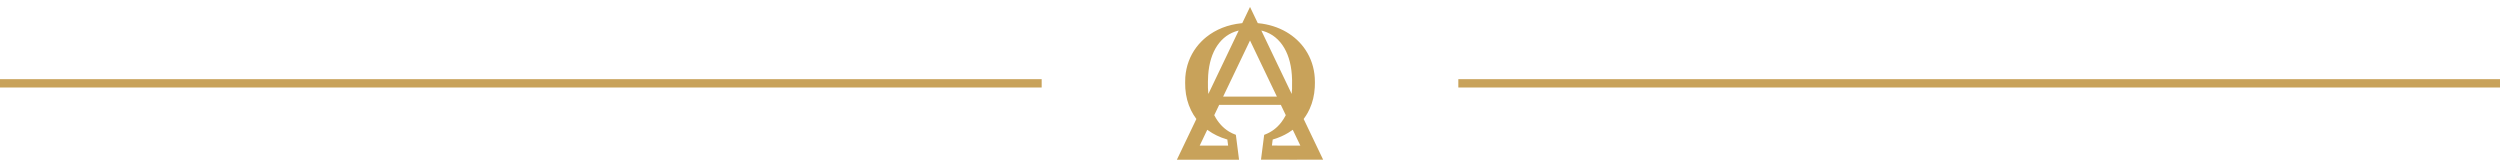
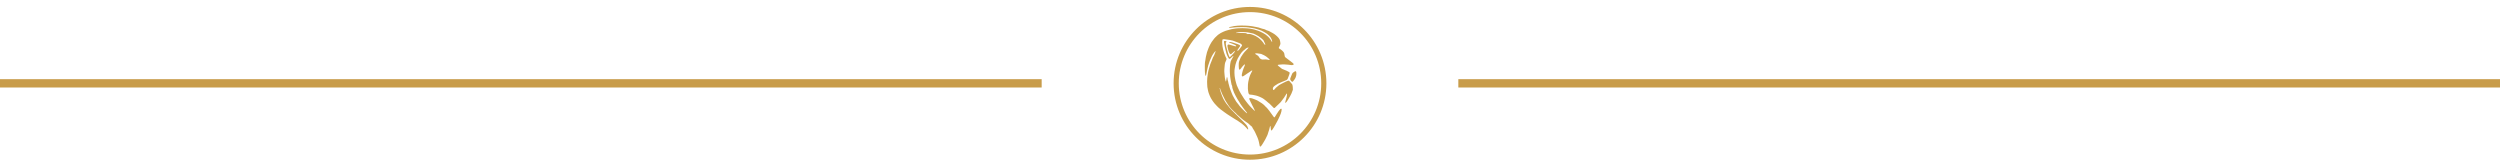
<svg xmlns="http://www.w3.org/2000/svg" viewBox="0 0 360 24" width="360" height="24">
-   <rect x="0" y="11.4" width="150" height="1.2" fill="#C8A25A" />
-   <rect x="210" y="11.4" width="150" height="1.2" fill="#C8A25A" />
-   <path transform="translate(169.47 1) scale(0.03156)" fill="#C8A25A" fill-rule="evenodd" d="M0.48 696.04C0.74 695.51 20.77 653.7 44.98 603.12L89.01 511.16L87.54 509.21C79.28 498.22 71.06 484.69 64.57 471.42C49.75 441.11 41.1 408.03 38.51 371.67C37.82 362 37.75 359.56 37.75 345.17C37.75 331.13 37.81 328.78 38.43 320.58C42.22 269.76 59.37 223.43 88.98 184C96.23 174.34 103.62 165.86 112.74 156.74C120.27 149.21 126.49 143.62 134.25 137.41C178.14 102.25 232.89 80.65 293.92 74.41C296.3 74.17 298.29 73.92 298.35 73.86C298.4 73.8 306.38 57.15 316.09 36.86L333.74 -0.02L334.34 1.28C336.05 4.94 369.04 73.77 369.14 73.87C369.2 73.93 370.86 74.14 372.83 74.33C418.61 78.82 462.27 92.59 499.5 114.29C534.99 134.97 564.73 162.7 586.62 195.5C611.89 233.39 626.28 276.68 629.25 323.75C630.05 336.51 630.05 353.4 629.24 367.17C627.16 402.83 619.51 434.95 605.96 464.92C603.96 469.35 599.49 478.24 597.07 482.58C592.09 491.54 586.07 500.91 580.28 508.72L578.45 511.2L578.83 511.97C580.61 515.63 667.33 696.85 667.33 696.91C667.33 696.96 603.55 697 525.58 697C424.29 697 383.83 696.95 383.83 696.82C383.83 696.61 398.12 584.87 398.26 583.98C398.36 583.37 398.37 583.37 400.14 582.74C401.12 582.4 403.59 581.45 405.63 580.64C432.86 569.79 456.34 551.93 475.69 527.33C482.72 518.39 490.76 505.82 495.78 495.92L496.88 493.75L485.63 470.25L474.38 446.75L333.73 446.71L193.08 446.68L181.81 470.21L170.54 493.75L171.8 496.17C187.75 526.96 210.66 552.15 237.67 568.59C246.81 574.15 257.91 579.44 267.36 582.75L269.13 583.36L269.31 584.81C271.05 598.51 283.52 695.93 283.6 696.38L283.7 697L141.85 697L-0 697L0.48 696.04ZM233.78 632.04C233.73 631.7 232.92 625.45 231.99 618.17C231.06 610.88 230.28 604.89 230.25 604.87C230.23 604.84 228.44 604.29 226.28 603.66C195.86 594.69 167.17 580.84 142.78 563.35C138.38 560.2 138.7 560.41 138.62 560.51C138.5 560.66 104.17 632.46 104.17 632.56C104.17 632.62 133.35 632.67 169.02 632.67L233.88 632.67L233.78 632.04ZM563.31 632.52C563.27 632.43 555.49 616.17 546.01 596.37L528.78 560.38L526.93 561.74C521.43 565.81 514.3 570.55 507.82 574.46C487.53 586.7 465.71 596.3 442.02 603.41C439.41 604.19 437.25 604.86 437.22 604.89C437.15 604.96 433.67 631.88 433.67 632.38C433.67 632.65 436.87 632.67 498.51 632.67C537.15 632.67 563.34 632.61 563.31 632.52ZM455.53 407.38C455.1 406.48 427.52 348.88 394.25 279.38L333.75 153.01L333.31 153.88C332.76 154.96 212.51 406.11 211.73 407.79L211.18 409L333.75 409L456.32 409L455.53 407.38ZM213.4 251.33C251.21 172.36 282.12 107.73 282.09 107.7C282.06 107.67 280.7 107.98 279.06 108.4C240.14 118.2 207.9 141.3 184.24 176.33C160.59 211.34 146.62 256.74 142.84 310.83C142.09 321.6 141.86 327.46 141.67 340.93C141.37 361.37 141.85 377.23 143.25 393.17C143.61 397.17 143.6 397.15 144.18 395.92C144.45 395.37 175.59 330.3 213.4 251.33ZM524.17 393.39C524.7 387.69 525.1 381.77 525.51 373.33C525.79 367.67 525.9 341.77 525.68 333.67C525.21 316.25 524.24 302.8 522.41 288.52C515.76 236.62 498.66 193.4 472.17 161.58C465 152.97 456.87 144.94 448.33 138.07C432.56 125.36 413.79 115.63 394.05 109.93C390.4 108.88 385.49 107.62 385.39 107.72C385.36 107.75 416.47 172.82 454.52 252.31C492.58 331.8 523.75 396.81 523.79 396.77C523.83 396.73 524 395.21 524.17 393.39Z" />
+   <rect x="0" y="11.4" width="150" height="1.2" fill="#C89C4A" />
+   <rect x="210" y="11.4" width="150" height="1.2" fill="#C89C4A" />
+   <path transform="translate(169.00 1) scale(0.22)" fill="#C89C4A" fill-rule="evenodd" d="M0 50a50 50 0 1 0 100 0a50 50 0 1 0 -100 0ZM3.38 50a46.62 46.62 0 1 0 93.24 0a46.62 46.62 0 1 0 -93.24 0ZM56.55 91.33C56.39 91.2 56.32 90.97 56.16 89.99C56.08 89.49 55.93 88.77 55.83 88.4C55.73 88.03 55.57 87.42 55.48 87.05C55.34 86.5 55.25 86.27 55.01 85.74C54.85 85.38 54.62 84.85 54.49 84.55C54.12 83.64 53.78 82.89 53.4 82.17C53.21 81.79 52.96 81.32 52.86 81.12C52.76 80.93 52.46 80.44 52.19 80.04C51.92 79.64 51.67 79.24 51.63 79.14C51.6 79.04 51.53 78.86 51.49 78.74C51.37 78.44 51.3 78.35 50.91 78.09C50.73 77.97 50.49 77.77 50.38 77.64C50.18 77.42 49.14 76.46 48.68 76.08C48.57 75.99 48.24 75.77 47.94 75.6C47.65 75.42 47.22 75.13 46.98 74.95C46.75 74.76 46.38 74.49 46.16 74.34C45.94 74.2 45.6 73.93 45.39 73.76C45.19 73.58 44.85 73.3 44.65 73.14C44.44 72.97 44.14 72.72 43.98 72.58C43.17 71.87 42.92 71.64 42.73 71.45C42.62 71.34 42.39 71.15 42.24 71.03C41.81 70.71 41.21 70.12 41 69.83C40.75 69.47 40.69 69.4 40.42 69.22C40.29 69.14 40.01 68.89 39.79 68.68C39.58 68.47 39.02 67.93 38.56 67.49C38.09 67.04 37.65 66.58 37.58 66.47C37.5 66.36 37.31 66.12 37.14 65.95C36.71 65.51 36.14 64.77 35.8 64.2C35.64 63.94 35.4 63.59 35.28 63.42C34.85 62.86 34.27 61.95 34.03 61.48C33.9 61.22 33.74 60.92 33.66 60.81C33.34 60.3 32.15 57.88 31.9 57.23C31.82 57.03 31.65 56.62 31.52 56.32C31.39 56.02 31.15 55.43 31 55.02C30.85 54.61 30.68 54.16 30.61 54.02C30.55 53.88 30.48 53.66 30.46 53.53C30.39 53.23 30.32 53.08 30.22 53.08C30.11 53.08 30.09 53.25 30.19 53.5C30.29 53.78 30.34 53.98 30.48 54.63C30.54 54.91 30.64 55.28 30.7 55.46C30.77 55.63 30.85 55.88 30.89 56.02C30.93 56.15 31.12 56.66 31.31 57.14C31.51 57.62 31.76 58.27 31.87 58.58C32.22 59.55 33.05 61.17 33.51 61.77C33.6 61.88 33.74 62.11 33.83 62.27C33.92 62.43 34.05 62.63 34.13 62.72C34.2 62.81 34.36 63.05 34.48 63.24C34.6 63.44 34.82 63.72 34.97 63.87C35.12 64.02 35.34 64.29 35.47 64.46C35.79 64.9 36.32 65.57 36.66 65.99C36.96 66.35 37.06 66.46 38.12 67.6C38.91 68.45 41.68 71.22 42.56 72.04C43.55 72.95 45.37 74.76 45.85 75.3C46.08 75.56 46.5 76 46.79 76.29C47.38 76.88 47.63 77.18 48.02 77.79C48.35 78.31 48.39 78.38 48.65 79.17C48.87 79.81 48.9 80.03 48.77 80.14C48.62 80.28 48.41 80.11 47.85 79.4C47.47 78.91 47.2 78.63 46.75 78.24C46.55 78.08 46.1 77.66 45.75 77.32C45.29 76.88 44.96 76.6 44.61 76.36C44.34 76.18 43.97 75.92 43.8 75.79C43.63 75.67 43.19 75.36 42.82 75.12C42.45 74.87 42.07 74.6 41.98 74.52C41.88 74.44 41.66 74.3 41.48 74.22C41.31 74.13 41.04 73.97 40.87 73.86C40.71 73.75 40.45 73.59 40.28 73.5C39.94 73.31 39.39 72.97 38.71 72.52C38.44 72.34 38.11 72.14 37.98 72.07C37.85 71.99 37.58 71.82 37.37 71.67C37.17 71.53 36.74 71.26 36.43 71.07C36.12 70.89 35.69 70.61 35.49 70.46C35.28 70.31 34.97 70.11 34.8 70C34.62 69.9 34.35 69.7 34.19 69.56C34.03 69.43 33.77 69.25 33.62 69.17C33.35 69.03 31.89 67.95 30.82 67.1C30.32 66.7 30.08 66.5 29.2 65.72C29.05 65.59 28.81 65.34 28.66 65.17C28.51 64.99 28.23 64.7 28.03 64.52C27.3 63.81 26.13 62.43 25.74 61.79C25.63 61.61 25.43 61.32 25.3 61.13C24.75 60.36 24.01 59.02 23.69 58.2C23.59 57.93 23.45 57.59 23.39 57.46C23.34 57.33 23.22 57.01 23.12 56.75C23.03 56.49 22.9 56.13 22.84 55.95C22.77 55.76 22.68 55.44 22.64 55.22C22.59 55 22.47 54.41 22.36 53.9C22.11 52.75 22 51.94 22.01 51.26C22.01 50.97 21.99 50.64 21.97 50.53C21.9 50.2 21.91 47.77 21.99 47.24C22.02 47 22.04 46.65 22.04 46.45C22.04 46.26 22.09 45.81 22.15 45.45C22.29 44.5 22.38 43.9 22.5 43.15C22.55 42.79 22.64 42.33 22.69 42.15C22.74 41.97 22.82 41.63 22.87 41.4C23.02 40.67 23.25 39.82 23.42 39.41C23.5 39.19 23.63 38.8 23.7 38.53C23.76 38.27 23.84 37.99 23.87 37.91C23.9 37.83 23.98 37.59 24.05 37.37C24.16 36.99 24.54 36.06 24.66 35.87C24.76 35.71 24.99 35.11 25.14 34.62C25.34 33.93 26 32.45 26.32 31.98C26.55 31.64 26.63 31.47 26.76 31C26.83 30.77 27 30.34 27.13 30.04C27.46 29.34 27.48 29.29 27.46 29.13C27.44 28.93 27.28 28.93 27.12 29.13C26.09 30.4 25.61 31.09 25.28 31.76C25.16 32.02 25 32.31 24.94 32.42C24.74 32.76 23.89 34.64 23.69 35.19C22.8 37.59 22.28 39.41 21.94 41.25C21.89 41.56 21.78 42.12 21.71 42.48C21.63 42.85 21.56 43.26 21.55 43.39C21.52 43.69 21.27 44.8 21.21 44.91C21.07 45.18 20.84 45.08 20.73 44.7C20.65 44.42 20.55 43.59 20.55 43.17C20.55 42.99 20.53 42.69 20.49 42.52C20.45 42.28 20.44 41.84 20.44 40.77C20.44 39.98 20.43 39.15 20.43 38.91C20.41 38.12 20.41 37.93 20.47 37.08C20.52 36.26 20.62 35.53 20.79 34.82C20.83 34.65 20.88 34.31 20.9 34.06C20.93 33.82 20.98 33.46 21.02 33.27C21.06 33.09 21.12 32.78 21.14 32.6C21.21 32.04 21.48 30.94 21.86 29.63C22.03 29.02 22.5 27.75 22.75 27.17C22.84 26.97 22.98 26.62 23.07 26.41C23.39 25.56 23.99 24.41 24.89 22.95C25.3 22.3 26.16 21.14 26.56 20.71C26.77 20.49 27.1 20.13 27.29 19.91C27.71 19.43 28.52 18.67 28.92 18.38C29.09 18.26 29.38 18.04 29.57 17.89C30.98 16.84 33.71 15.6 35.47 15.21C35.71 15.16 36.07 15.06 36.27 14.99C37.29 14.67 38.31 14.44 39.52 14.28C39.83 14.24 40.27 14.17 40.5 14.13C40.74 14.09 41.14 14.04 41.38 14.03C41.63 14.01 42.04 13.99 42.29 13.97C43.89 13.83 46.51 13.84 47.71 13.99C47.98 14.02 48.33 14.04 48.49 14.04C48.96 14.05 50.48 14.28 51.88 14.57C52.85 14.77 53.33 14.91 54.16 15.23C54.43 15.33 54.84 15.46 55.06 15.52C55.32 15.58 55.67 15.72 56.01 15.87C56.3 16.01 56.7 16.18 56.89 16.25C57.27 16.38 57.88 16.69 58.6 17.11C59.83 17.83 60.21 18.06 60.35 18.18C61.29 18.93 61.57 19.17 62.05 19.66C62.89 20.51 63.45 21.26 63.99 22.3C64.15 22.61 64.31 22.88 64.35 22.91C64.61 23.07 64.53 22.13 64.2 21.28C64.06 20.89 63.63 20.12 63.42 19.84C62.91 19.18 62.28 18.52 61.82 18.17C61.73 18.1 61.52 17.92 61.37 17.78C61.2 17.62 60.85 17.37 60.5 17.16C60.18 16.97 59.69 16.66 59.41 16.49C58.88 16.15 58.8 16.11 57.68 15.59C56.91 15.23 55.77 14.84 54.2 14.4C53.65 14.25 53.07 14.09 52.92 14.05C52.58 13.95 51.58 13.78 50.33 13.61C49.81 13.55 49.06 13.44 48.68 13.38C47.85 13.25 46.83 13.21 44.47 13.22C41.79 13.22 40.56 13.29 37.98 13.57C37.14 13.67 36.36 13.68 36.26 13.6C35.9 13.34 37.23 12.91 39.58 12.52C40.29 12.4 40.65 12.36 41.93 12.26C44.54 12.06 48.9 12.21 51.01 12.58C51.33 12.63 51.81 12.71 52.08 12.75C52.35 12.79 52.68 12.86 52.82 12.9C53.16 13 53.43 13.05 53.9 13.1C54.75 13.19 56.53 13.67 57.26 14C57.62 14.17 57.77 14.21 58.12 14.27C58.98 14.39 59.82 14.67 60.37 15C60.74 15.23 60.88 15.29 61.42 15.44C62.05 15.61 62.38 15.75 62.92 16.05C63.15 16.17 63.59 16.41 63.91 16.58C64.22 16.75 64.64 16.98 64.83 17.09C65.03 17.2 65.31 17.37 65.46 17.46C66.45 18.03 67.99 19.37 68.77 20.35C69.4 21.14 69.64 21.69 69.72 22.53C69.74 22.74 69.79 23.03 69.82 23.18C70.02 24.13 69.94 24.47 69.25 25.87C68.81 26.73 68.81 26.74 68.85 26.9C68.91 27.09 69.07 27.22 69.52 27.46C70.36 27.9 71.63 29.03 72.1 29.73C72.34 30.09 72.47 30.5 72.52 31.04C72.61 32.12 72.82 32.7 73.23 33.04C73.4 33.19 74.62 34.11 75.08 34.44C75.22 34.54 75.63 34.85 75.99 35.14C76.36 35.42 76.73 35.7 76.82 35.76C76.91 35.83 77.11 35.99 77.27 36.12C77.43 36.25 77.67 36.43 77.8 36.53C78.28 36.88 78.61 37.26 78.61 37.48C78.61 37.61 78.45 37.81 78.25 37.91C77.83 38.12 77.24 38.15 76.52 38C76.26 37.95 75.98 37.91 75.9 37.91C75.82 37.9 75.52 37.87 75.23 37.82C74.36 37.69 73.61 37.63 72.54 37.61C71.56 37.58 71.14 37.6 69.94 37.71C69.7 37.73 69.25 37.78 68.93 37.8C68.26 37.86 68.15 37.91 68.15 38.11C68.15 38.3 68.54 38.66 69.53 39.39C69.74 39.54 70.1 39.84 70.34 40.05C70.86 40.51 70.97 40.58 71.54 40.77C72.98 41.27 75.34 42.35 75.69 42.68C75.86 42.83 75.97 43.07 75.97 43.26C75.98 43.45 75.52 44.81 75.25 45.46C75.13 45.73 74.98 46.15 74.91 46.38C74.75 46.92 74.62 47.19 74.36 47.47C74.12 47.74 73.95 47.84 73.47 48.02C73.28 48.1 73.01 48.21 72.89 48.27C72.76 48.34 72.48 48.45 72.26 48.53C72.04 48.61 71.55 48.81 71.16 48.97C70.77 49.14 70.25 49.36 69.99 49.47C69.74 49.57 69.43 49.72 69.29 49.8C69.16 49.87 68.9 49.99 68.72 50.05C68.31 50.2 68.3 50.2 67.88 50.5C67.7 50.64 67.36 50.85 67.13 50.98C65.9 51.66 65.17 52.37 64.99 53.07C64.88 53.5 65 54.12 65.23 54.3C65.48 54.49 65.79 54.34 66.11 53.87C66.48 53.33 67.3 52.53 67.84 52.16C68 52.05 68.27 51.83 68.43 51.68C68.78 51.34 69.23 51.05 69.87 50.71C70.13 50.58 70.43 50.41 70.55 50.33C70.82 50.15 71.56 49.77 71.95 49.62C72.1 49.56 72.31 49.46 72.4 49.39C72.65 49.23 73.01 49.05 73.52 48.85C73.76 48.76 74.19 48.58 74.48 48.46C74.88 48.3 75.06 48.24 75.2 48.24C75.56 48.24 75.59 48.27 76.95 49.85C77.77 50.8 77.79 50.83 77.88 51.55C77.91 51.82 77.97 52.21 78 52.43C78.08 53 78.11 53.88 78.06 54.16C78.03 54.29 77.94 54.58 77.84 54.81C77.68 55.2 77.45 55.81 77.16 56.6C76.97 57.1 76.8 57.45 76.52 57.87C76.39 58.08 76.19 58.45 76.07 58.7C75.72 59.42 74.46 61.48 74.07 61.96C73.63 62.5 73.37 62.75 73.23 62.75C72.96 62.75 72.96 62.48 73.25 61.57C73.9 59.55 74.32 57.54 74.23 56.91C74.2 56.71 74.1 56.62 73.98 56.7C73.86 56.77 73.1 57.96 72.63 58.82C72.31 59.4 72.2 59.56 71.88 59.9C71.73 60.06 71.51 60.35 71.36 60.61C70.76 61.62 69.54 63.03 68.71 63.67C68.49 63.83 68.21 64.1 68.06 64.28C67.75 64.64 66.54 65.81 66.27 66C65.85 66.3 65.6 66.24 65.2 65.74C64.92 65.4 63.19 63.66 62.81 63.33C62.67 63.22 62.37 62.99 62.16 62.83C61.94 62.67 61.61 62.39 61.41 62.2C61.22 62.01 60.98 61.8 60.88 61.72C60.79 61.65 60.61 61.5 60.49 61.4C60.37 61.3 60.08 61.07 59.84 60.9C59.6 60.73 59.27 60.47 59.1 60.32C58.9 60.14 58.65 59.97 58.39 59.84C58.17 59.72 57.87 59.56 57.72 59.47C57.18 59.16 55.63 58.49 55.06 58.32C54.88 58.27 54.5 58.15 54.22 58.07C53.94 57.98 53.57 57.9 53.39 57.87C53.22 57.85 52.87 57.78 52.61 57.72C51.9 57.55 51.19 57.45 50.46 57.41C49.75 57.37 49.62 57.33 49.38 57.08C49.04 56.73 48.78 55.69 48.69 54.4C48.68 54.09 48.64 53.64 48.61 53.39C48.57 52.89 48.59 51.29 48.65 50.99C48.67 50.9 48.69 50.7 48.69 50.55C48.69 50.4 48.73 50.06 48.77 49.8C48.81 49.54 48.87 49.17 48.89 48.97C48.91 48.78 48.97 48.48 49.03 48.31C49.08 48.14 49.15 47.88 49.17 47.74C49.19 47.59 49.25 47.32 49.3 47.12C49.35 46.93 49.43 46.6 49.48 46.4C49.53 46.19 49.62 45.89 49.69 45.73C49.75 45.57 49.85 45.29 49.9 45.12C49.96 44.95 50.05 44.72 50.1 44.61C50.16 44.5 50.28 44.23 50.37 44C50.47 43.77 50.67 43.36 50.83 43.07C51.53 41.84 51.58 41.69 51.41 41.6C51.23 41.51 50.75 41.75 50.34 42.14C50.21 42.25 50.02 42.39 49.92 42.45C49.74 42.56 49.15 42.94 47.97 43.74C47.64 43.95 47.14 44.3 46.85 44.51C45.86 45.22 45.37 45.49 45.06 45.49C44.63 45.49 44.49 44.77 44.75 43.78C44.8 43.56 44.88 43.22 44.92 43.02C45.12 42.06 45.44 41.06 45.83 40.15C45.96 39.83 46.12 39.43 46.19 39.24C46.25 39.06 46.4 38.71 46.51 38.48C46.75 37.95 46.79 37.62 46.61 37.6C46.28 37.56 44.93 38.96 44.06 40.26C43.77 40.69 43.57 40.91 43.42 40.99C43 41.21 42.76 40.82 42.7 39.83C42.69 39.6 42.65 39.1 42.62 38.71C42.56 38.06 42.56 37.94 42.62 37.2C42.65 36.76 42.71 36.27 42.74 36.11C42.89 35.39 43.51 33.86 44.08 32.81C44.3 32.39 45.24 30.97 45.43 30.77C45.51 30.68 45.67 30.47 45.79 30.3C46.17 29.72 46.68 29.16 48.09 27.75C48.92 26.92 49.07 26.73 49.03 26.61C48.97 26.46 48.68 26.53 47.93 26.87C47.39 27.11 47.37 27.12 46.96 27.53C46.73 27.75 46.4 28.05 46.21 28.17C45.6 28.61 45.47 28.72 45.22 29.02C45.08 29.18 44.85 29.42 44.71 29.56C44.45 29.8 44.32 29.99 43.04 31.92C42.27 33.09 41.72 34.17 41.14 35.68C40.65 36.95 40.13 38.95 40.13 39.57C40.13 39.67 40.07 39.99 40.01 40.26C39.84 41 39.8 41.6 39.82 43.17C39.84 44.28 39.86 44.63 39.93 45.06C39.97 45.35 40.04 45.78 40.07 46.02C40.23 47.25 40.63 49 41.05 50.29C41.2 50.77 41.37 51.29 41.41 51.43C41.46 51.57 41.58 51.83 41.68 52C41.77 52.17 41.91 52.47 41.97 52.67C42.04 52.86 42.18 53.17 42.28 53.35C42.39 53.54 42.57 53.91 42.68 54.19C42.79 54.46 42.93 54.78 43 54.89C43.07 55.01 43.2 55.26 43.3 55.45C43.4 55.65 43.54 55.91 43.62 56.03C43.7 56.15 43.84 56.38 43.92 56.54C44 56.7 44.13 56.92 44.2 57.02C44.28 57.13 44.49 57.46 44.66 57.75C45.18 58.61 45.41 58.97 45.7 59.39C45.85 59.6 46.06 59.94 46.17 60.14C46.29 60.34 46.5 60.64 46.65 60.8C46.8 60.97 46.99 61.22 47.07 61.37C47.15 61.51 47.32 61.74 47.46 61.89C47.59 62.03 47.81 62.3 47.94 62.5C48.08 62.69 48.28 62.96 48.4 63.1C48.52 63.24 48.79 63.57 49 63.83C49.21 64.09 49.55 64.48 49.75 64.7C49.96 64.92 50.4 65.38 50.72 65.73C51.48 66.56 52.49 67.57 52.77 67.8C53.02 68.01 53.19 68.03 53.21 67.86C53.22 67.74 52.72 66.7 52.38 66.14C52.04 65.59 51.35 64.22 51.23 63.88C51.17 63.71 51.05 63.46 50.97 63.32C50.88 63.19 50.74 62.93 50.66 62.75C50.57 62.56 50.42 62.25 50.33 62.06C50.06 61.52 49.64 60.58 49.57 60.41C49.43 60.01 49.55 59.68 49.87 59.62C50.15 59.56 51.33 59.79 51.76 59.99C51.88 60.04 52.23 60.17 52.53 60.27C52.83 60.38 53.27 60.55 53.51 60.66C53.75 60.76 54.04 60.88 54.16 60.92C54.58 61.06 55.2 61.41 56.34 62.17C56.6 62.34 56.91 62.53 57.02 62.58C57.3 62.7 57.59 62.89 57.85 63.12C57.97 63.22 58.25 63.43 58.46 63.59C58.92 63.91 59.63 64.58 59.89 64.94C59.99 65.07 60.21 65.3 60.39 65.44C60.82 65.78 61.21 66.2 61.78 66.93C62.05 67.28 62.39 67.7 62.53 67.86C62.68 68.03 62.87 68.28 62.96 68.43C63.05 68.58 63.2 68.8 63.3 68.92C63.66 69.37 64.02 69.86 64.36 70.37C64.56 70.67 64.85 71.07 65.01 71.28C65.17 71.49 65.39 71.78 65.49 71.92C65.82 72.38 66.04 72.39 66.29 71.97C66.37 71.84 66.58 71.51 66.76 71.24C66.94 70.97 67.15 70.61 67.23 70.45C67.42 70.08 68.09 69.05 68.49 68.54C68.66 68.32 68.92 67.98 69.06 67.77C69.52 67.11 70.09 66.6 70.38 66.6C70.54 66.6 70.7 66.79 70.73 67.01C70.79 67.44 70.45 69.07 70.16 69.76C69.97 70.21 69.6 71.11 69.42 71.57C69.25 72.01 68.67 73.25 68.46 73.61C68.38 73.75 68.18 74.15 68.02 74.48C67.74 75.07 67.31 75.84 67.09 76.17C67.03 76.26 66.79 76.72 66.54 77.19C66.27 77.74 65.95 78.29 65.68 78.69C65.45 79.03 65.17 79.47 65.07 79.65C64.65 80.4 64.23 80.88 64.02 80.86C63.76 80.84 63.67 80.57 63.59 79.51C63.5 78.38 63.41 77.88 63.28 77.88C63.19 77.88 63.09 78.11 63 78.5C62.95 78.73 62.85 79.14 62.78 79.41C62.71 79.68 62.59 80.15 62.51 80.46C62.43 80.81 62.3 81.2 62.14 81.57C61.98 81.95 61.88 82.26 61.82 82.55C61.78 82.78 61.68 83.12 61.6 83.31C61.53 83.49 61.37 83.88 61.25 84.17C61.04 84.71 60.4 86.02 60.19 86.33C60.13 86.43 59.96 86.73 59.82 87C59.38 87.83 59.06 88.37 58.59 89.08C58.35 89.46 58.04 89.94 57.92 90.15C57.5 90.87 56.99 91.4 56.73 91.4C56.68 91.4 56.6 91.37 56.55 91.33ZM48.09 69.46C48.05 69.26 47.77 68.82 47.5 68.53C47.36 68.39 47.09 68.05 46.89 67.78C46.68 67.51 46.37 67.12 46.2 66.91C46.03 66.7 45.72 66.29 45.51 65.99C45.31 65.69 44.97 65.21 44.75 64.92C44.54 64.63 44.27 64.25 44.16 64.07C44.04 63.9 43.84 63.61 43.72 63.43C43.42 63.02 42.88 62.14 42.72 61.8C42.65 61.66 42.52 61.45 42.43 61.35C42.2 61.09 41.96 60.71 41.77 60.31C41.68 60.13 41.55 59.89 41.48 59.78C41.31 59.51 40.95 58.86 40.66 58.29C40.52 58.03 40.37 57.74 40.33 57.66C39.76 56.55 39.28 55.48 39.13 54.95C39.09 54.82 38.97 54.47 38.86 54.18C38.5 53.21 38.39 52.76 38.36 52.21C38.34 51.72 38.33 51.71 38.17 51.39C38.07 51.21 37.97 50.99 37.94 50.9C37.85 50.65 37.57 49.21 37.57 49C37.57 48.9 37.52 48.6 37.45 48.34C37.39 48.08 37.3 47.6 37.26 47.28C37.21 46.96 37.12 46.28 37.04 45.79C36.91 44.97 36.89 44.77 36.86 43.64C36.84 42.96 36.81 42.29 36.79 42.15C36.74 41.83 36.73 41.45 36.78 41.02C36.81 40.83 36.84 40.15 36.86 39.52C36.89 38.76 36.93 38.19 36.98 37.89C37.02 37.63 37.09 37.14 37.14 36.8C37.26 35.87 37.45 35.28 37.81 34.69C37.9 34.55 38.03 34.3 38.09 34.15C38.24 33.79 38.38 33.55 38.65 33.17C38.91 32.8 39.14 32.37 39.14 32.23C39.14 32.11 39.05 32.03 38.95 32.07C38.85 32.1 38.22 32.69 37.94 33C37.78 33.17 37.29 33.61 36.96 33.87C36.85 33.95 36.6 34 36.46 33.96C36.21 33.9 35.92 33.52 35.7 32.96C35.63 32.78 35.47 32.48 35.35 32.31C34.93 31.68 34.08 29.07 33.86 27.7C33.81 27.38 33.68 26.83 33.59 26.48C33.49 26.14 33.38 25.66 33.35 25.42C33.31 25.19 33.25 24.81 33.21 24.58C32.89 22.81 32.88 22.59 33.13 22.37C33.41 22.12 34.09 22.23 34.56 22.62C34.75 22.77 34.74 22.81 34.49 22.98C34.17 23.2 34.13 23.29 34.14 23.85C34.14 24.7 34.56 26.69 34.98 27.9C35.1 28.26 35.36 29.25 35.49 29.83C35.56 30.18 35.66 30.47 35.78 30.75C35.88 30.98 36.03 31.42 36.12 31.75C36.33 32.54 36.46 32.73 36.79 32.73C37.03 32.73 37.31 32.5 37.73 31.96C37.8 31.87 37.99 31.68 38.14 31.55C38.45 31.29 38.84 30.86 39.22 30.37C39.36 30.2 39.6 29.9 39.75 29.72C40.15 29.24 40.25 28.95 40.05 28.88C39.88 28.83 39.34 29.27 38.46 30.16C37.73 30.89 37.49 31.03 37.15 30.89C36.63 30.68 36.13 29.61 35.57 27.51C35.35 26.68 35.32 26.5 35.25 25.83C35.19 25.26 35.23 25 35.42 24.8C35.71 24.49 36.21 24.52 37.32 24.89C37.58 24.98 37.94 25.09 38.13 25.13C38.31 25.17 38.77 25.31 39.16 25.44C40.21 25.79 40.71 25.87 40.9 25.74C41.26 25.49 40.57 24.92 39.36 24.48C39.14 24.4 38.71 24.21 38.4 24.07C37.99 23.88 37.7 23.77 37.38 23.69C36.62 23.51 36.14 23.2 36.32 23.02C36.45 22.89 37.12 22.92 37.81 23.09C38.12 23.17 38.54 23.27 38.73 23.3C39.17 23.38 41.26 24.06 42.06 24.39C43.72 25.06 43.85 25.27 43.15 26.19C42.51 27.03 41.93 27.88 41.79 28.18C41.59 28.61 41.84 28.86 42.21 28.61C42.51 28.41 43.71 26.93 44.23 26.11C44.34 25.95 44.48 25.74 44.55 25.65C44.9 25.2 44.87 24.98 44.42 24.5C44.03 24.08 43.88 23.99 43.28 23.76C43.01 23.65 42.28 23.37 41.66 23.14C41.04 22.9 40.41 22.66 40.26 22.61C40.11 22.56 39.79 22.44 39.55 22.34C39.01 22.11 38.74 22.03 37.81 21.85C37.41 21.77 36.86 21.65 36.59 21.59C35.9 21.43 33.83 21.14 33.11 21.1C32.43 21.06 32.11 21.16 31.97 21.46C31.86 21.69 31.75 22.82 31.78 23.48C31.82 24.8 32.07 26.66 32.36 27.76C32.65 28.92 33.28 30.85 33.66 31.72C33.77 32 33.92 32.37 33.99 32.55C34.05 32.73 34.2 33.02 34.31 33.2C34.8 34.02 34.79 34.09 34.24 35.29C33.8 36.24 33.61 36.79 33.56 37.24C33.54 37.4 33.5 37.74 33.46 38C33.39 38.57 33.34 39.09 33.28 39.95C33.26 40.31 33.23 40.77 33.21 40.98C33.15 41.59 33.16 42.5 33.25 43.29C33.29 43.69 33.34 44.26 33.37 44.55C33.44 45.59 33.49 46.03 33.56 46.38C33.6 46.57 33.66 46.93 33.7 47.18C33.75 47.58 33.9 48.18 34.05 48.59C34.11 48.78 34.21 48.83 34.31 48.73C34.38 48.67 34.41 48.52 34.49 47.95C34.7 46.4 34.8 45.96 34.94 45.96C35.13 45.96 35.28 46.49 35.33 47.28C35.35 47.79 35.37 47.85 35.48 48.09C35.57 48.26 35.63 48.49 35.67 48.72C35.7 48.92 35.77 49.28 35.82 49.52C35.87 49.76 35.94 50.06 35.96 50.19C35.99 50.32 36.07 50.6 36.14 50.81C36.21 51.03 36.3 51.34 36.33 51.51C36.36 51.69 36.45 52.03 36.53 52.27C36.6 52.51 36.68 52.78 36.71 52.88C36.73 52.98 36.8 53.16 36.85 53.29C36.91 53.42 37 53.69 37.06 53.88C37.12 54.08 37.26 54.45 37.37 54.71C37.49 54.97 37.62 55.33 37.68 55.52C37.73 55.7 37.88 56.07 38 56.34C38.13 56.61 38.3 57.04 38.39 57.28C38.57 57.78 38.83 58.28 39.27 59C39.42 59.26 39.64 59.66 39.75 59.9C39.86 60.14 40.09 60.53 40.25 60.76C40.41 61 40.61 61.33 40.68 61.49C40.83 61.81 41.21 62.33 41.87 63.12C42.09 63.38 42.33 63.69 42.41 63.79C42.86 64.46 43.38 65.1 43.74 65.46C43.96 65.69 44.22 65.97 44.31 66.09C44.58 66.45 47.21 69.04 47.63 69.36C47.97 69.61 48.13 69.65 48.09 69.46ZM77.47 48.92C77.11 48.75 76.53 48.05 76.38 47.61C76.28 47.32 76.3 46.96 76.42 46.61C76.67 45.91 77.16 44.71 77.52 43.89C77.79 43.28 77.88 43.18 78.51 42.75C78.81 42.55 79.16 42.31 79.28 42.23C79.63 41.97 79.93 41.99 80.13 42.28C80.53 42.88 80.42 44.81 79.92 46C79.63 46.7 79.58 46.78 79.06 47.57C78.24 48.82 77.88 49.13 77.47 48.92ZM62.84 34.67C62.99 34.52 62.83 34.28 62.24 33.81C62.02 33.63 61.68 33.34 61.48 33.15C60.97 32.69 60.23 32.16 59.74 31.92C59.51 31.81 59.17 31.63 58.97 31.51C58.45 31.21 57.64 30.84 57.29 30.75C56.71 30.6 55.33 30.39 54.69 30.36C53.76 30.3 53.41 30.38 53.41 30.62C53.41 30.82 53.63 30.98 54.71 31.58C55.33 31.93 55.55 32.15 55.91 32.81C56.63 34.15 57.56 34.59 59.24 34.39C59.99 34.3 60.72 34.33 61.39 34.49C62.33 34.71 62.75 34.76 62.84 34.67ZM60.02 24.74C60.09 24.6 59.86 23.94 59.56 23.42C59.3 22.97 59.16 22.67 59.09 22.44C58.91 21.82 58.51 21.38 57.14 20.3C55.81 19.26 55.21 18.88 53.73 18.14C52.56 17.56 52.45 17.51 51.88 17.36C51.03 17.13 50.16 16.94 49.42 16.82C49.08 16.76 48.5 16.66 48.15 16.6C47.56 16.49 47.43 16.48 46.6 16.48C46.1 16.48 45.54 16.46 45.35 16.44C45.15 16.42 44.63 16.42 44 16.44C43.05 16.47 42.93 16.48 42.33 16.61C41.97 16.69 41.55 16.77 41.38 16.8C40.89 16.88 40.72 16.98 40.93 17.08C41 17.11 41.13 17.11 41.41 17.08C41.63 17.05 42.5 17.03 43.47 17.03C46.94 17.03 47.35 17.06 47.87 17.45C48.3 17.76 48.58 17.81 49.66 17.72C50.16 17.69 50.19 17.69 51.31 18.07C52.25 18.38 53.26 18.81 53.74 19.08C54.62 19.59 55.21 19.96 55.39 20.11C55.5 20.2 55.81 20.44 56.07 20.63C56.65 21.06 57.55 21.96 58.03 22.58C58.22 22.82 58.45 23.11 58.55 23.22C58.64 23.32 58.8 23.56 58.9 23.75C59.1 24.14 59.34 24.43 59.63 24.66C59.85 24.83 59.95 24.85 60.02 24.74Z" />
</svg>
